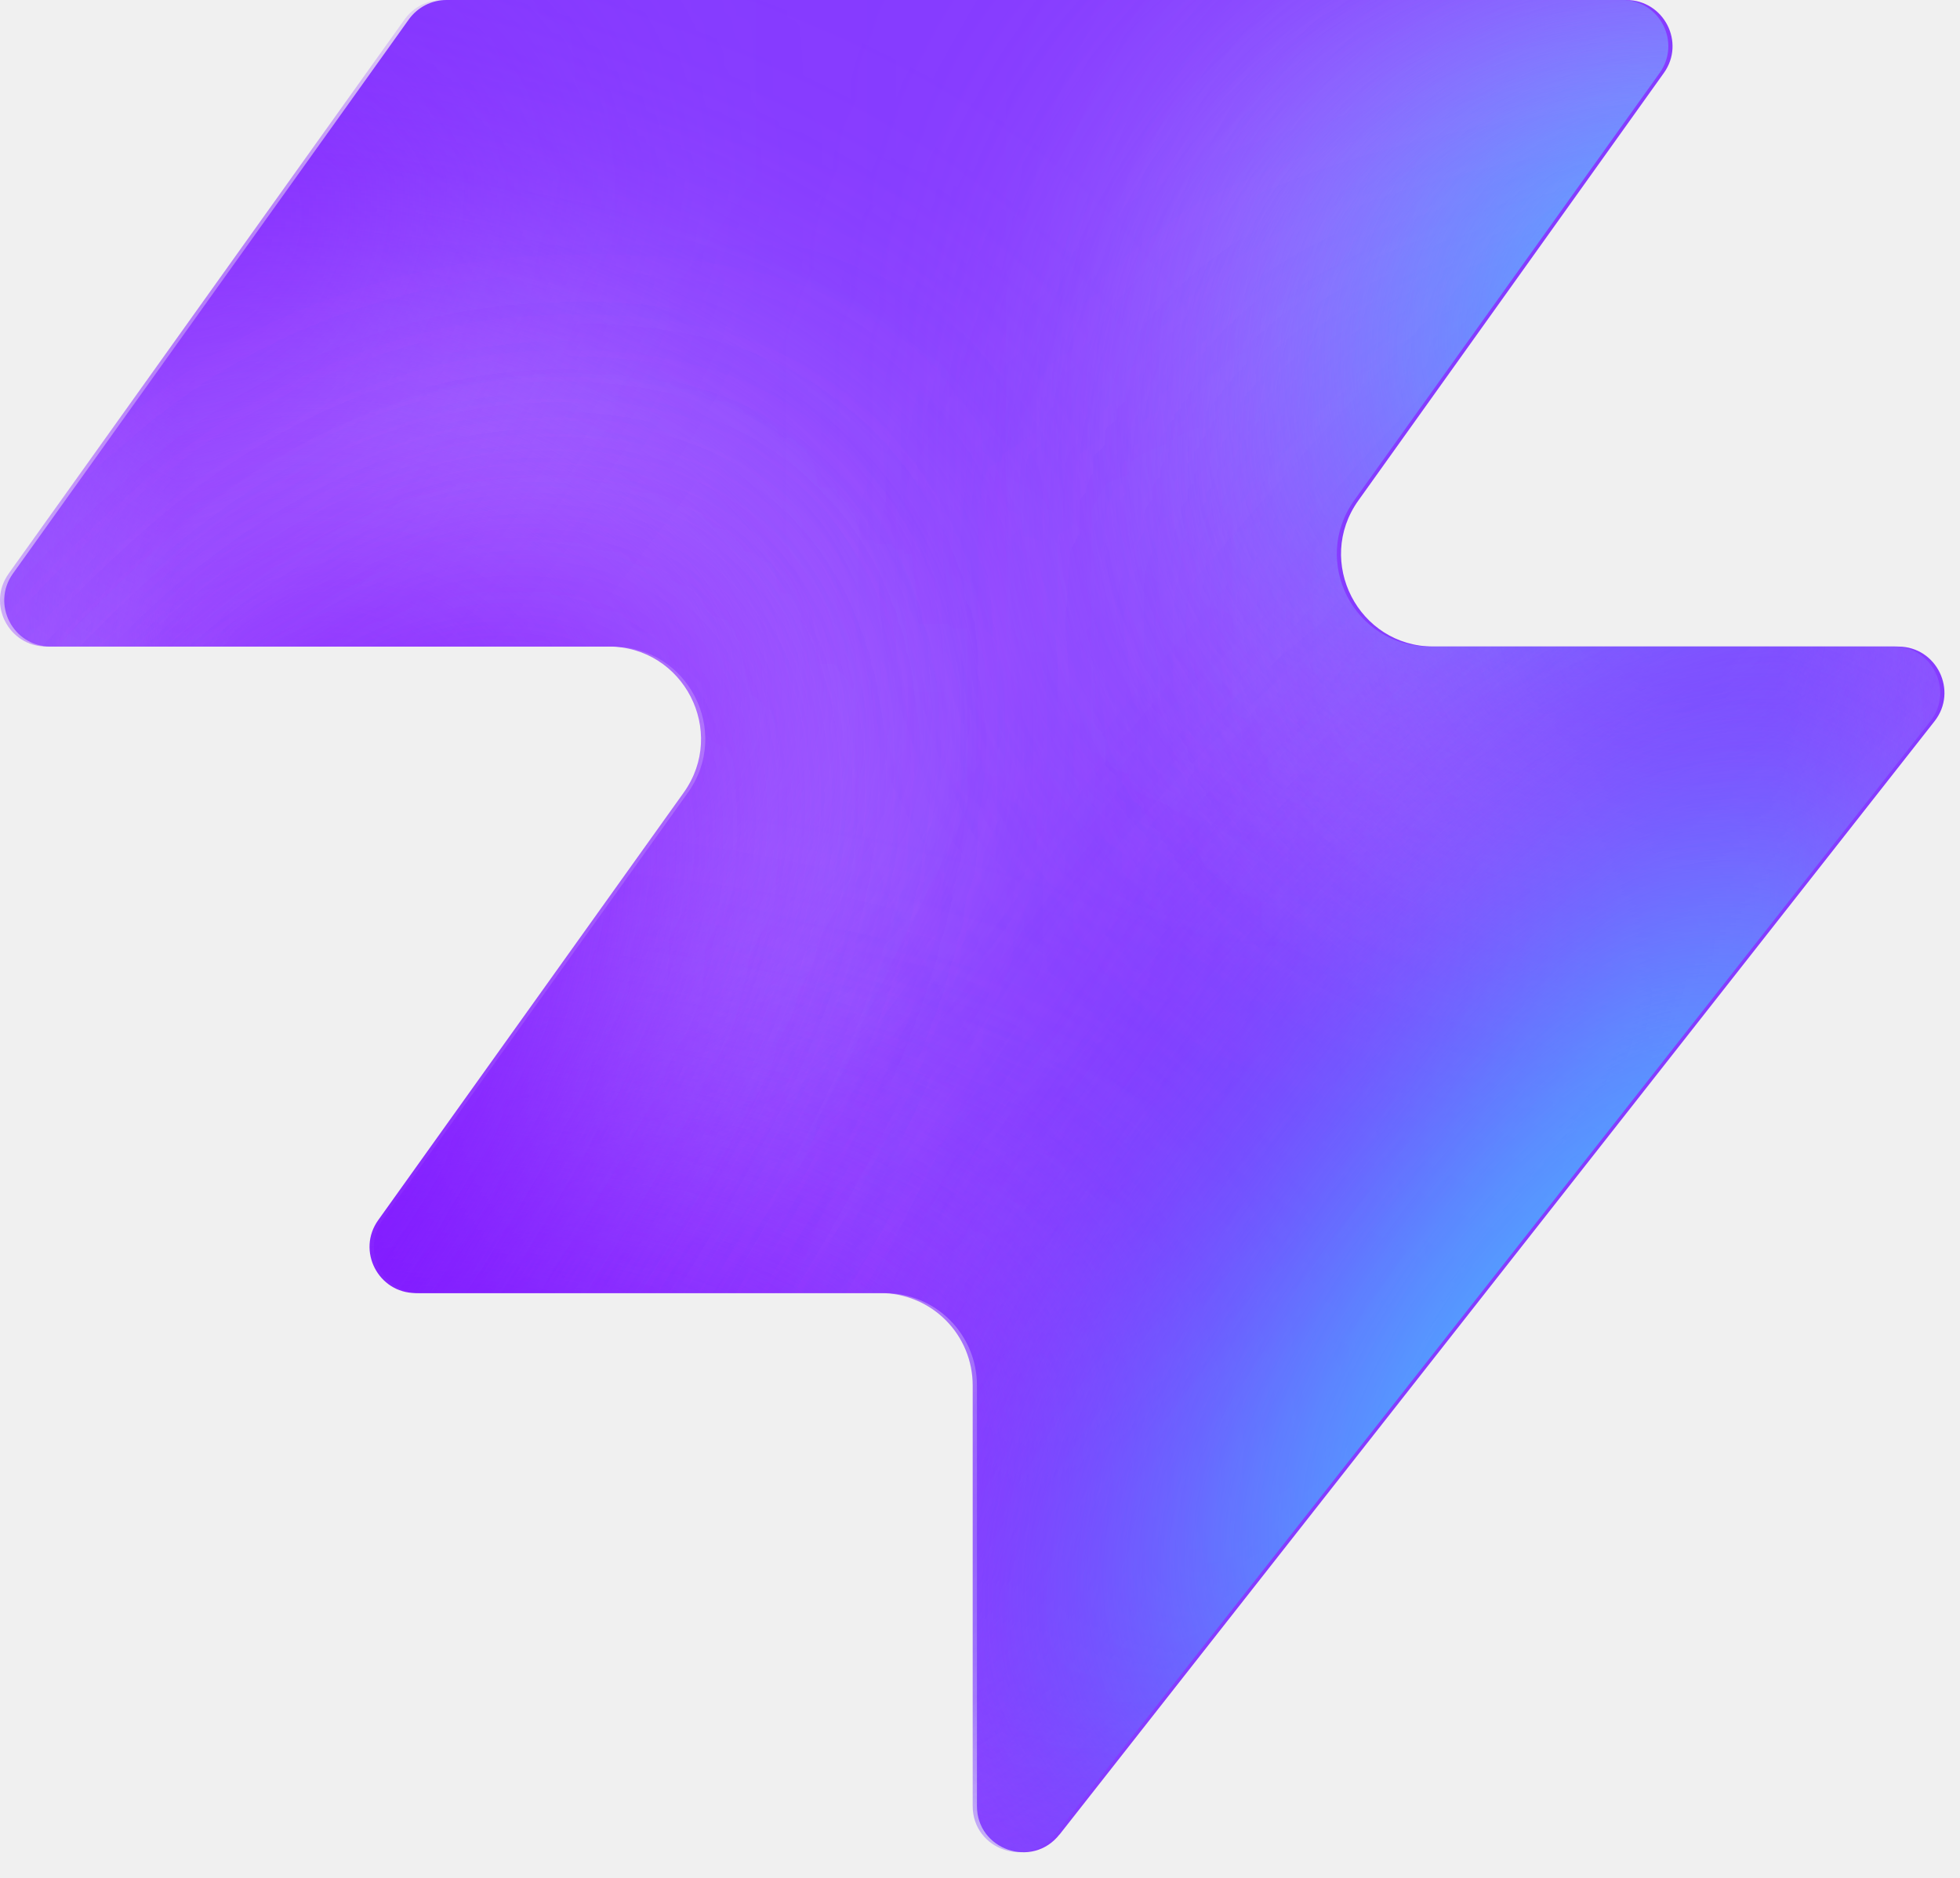
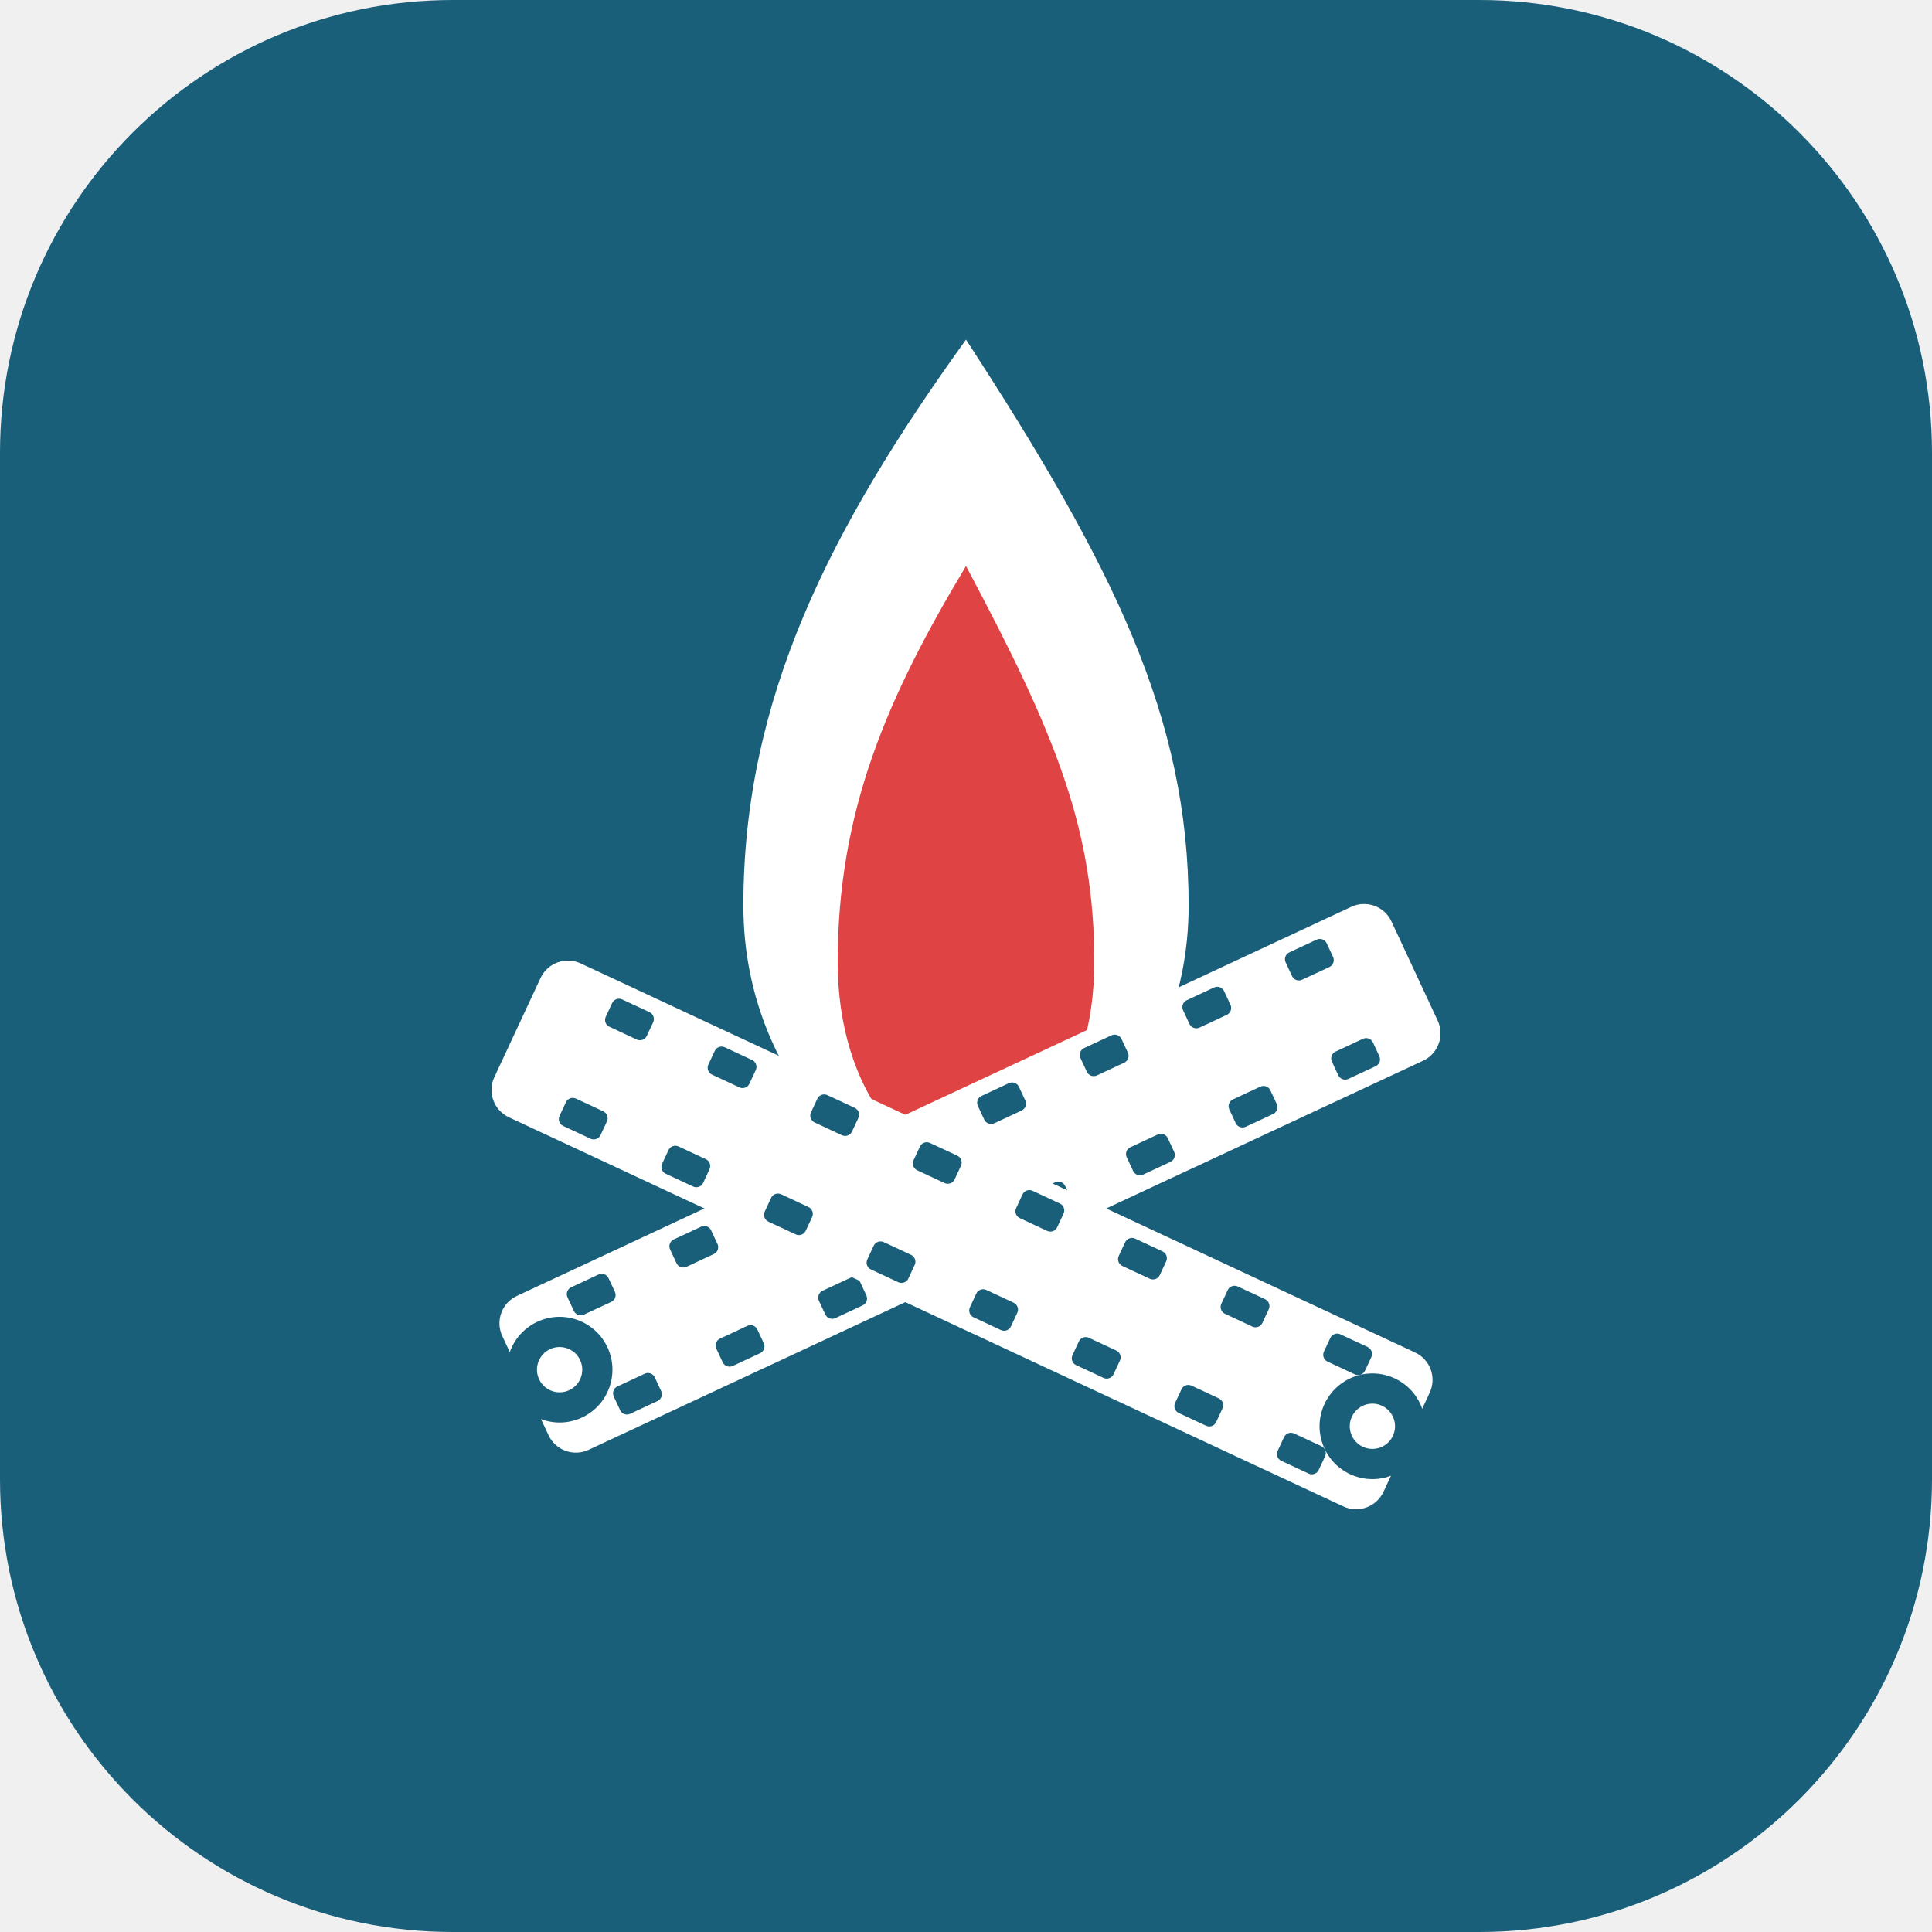
- <svg xmlns="http://www.w3.org/2000/svg" width="48" height="46" fill="none" viewBox="0 0 48 46">
-   <path fill="#863bff" d="M25.946 44.938c-.664.845-2.021.375-2.021-.698V33.937a2.26 2.26 0 0 0-2.262-2.262H10.287c-.92 0-1.456-1.04-.92-1.788l7.48-10.471c1.07-1.497 0-3.578-1.842-3.578H1.237c-.92 0-1.456-1.04-.92-1.788L10.013.474c.214-.297.556-.474.92-.474h28.894c.92 0 1.456 1.04.92 1.788l-7.48 10.471c-1.07 1.498 0 3.579 1.842 3.579h11.377c.943 0 1.473 1.088.89 1.83L25.947 44.94z" style="fill:#863bff;fill:color(display-p3 .525 .23 1);fill-opacity:1" />
-   <mask id="a" width="48" height="46" x="0" y="0" maskUnits="userSpaceOnUse" style="mask-type:alpha">
-     <path fill="#000" d="M25.842 44.938c-.664.844-2.021.375-2.021-.698V33.937a2.26 2.26 0 0 0-2.262-2.262H10.183c-.92 0-1.456-1.04-.92-1.788l7.48-10.471c1.07-1.498 0-3.579-1.842-3.579H1.133c-.92 0-1.456-1.04-.92-1.787L9.91.473c.214-.297.556-.474.92-.474h28.894c.92 0 1.456 1.04.92 1.788l-7.48 10.471c-1.07 1.498 0 3.578 1.842 3.578h11.377c.943 0 1.473 1.088.89 1.832L25.843 44.94z" style="fill:#000;fill-opacity:1" />
-   </mask>
-   <g mask="url(#a)">
-     <g filter="url(#b)">
-       <ellipse cx="5.508" cy="14.704" fill="#ede6ff" rx="5.508" ry="14.704" style="fill:#ede6ff;fill:color(display-p3 .927 .903 1);fill-opacity:1" transform="matrix(.00324 1 1 -.00324 -4.47 31.516)" />
+ <svg xmlns="http://www.w3.org/2000/svg" viewBox="0 0 512 512" width="100%" height="100%">
+   <defs>
+     <style>
+             .bg { fill: #1a5f7a; }
+             .fire-outer { fill: #ffffff; }
+             .fire-inner { fill: #e04343; }
+             .log { fill: #ffffff; }
+             .log-detail { fill: #1a5f7a; }
+         </style>
+   </defs>
+   <rect width="512" height="512" rx="120" class="bg" />
+   <path d="M256,90 C295,150 315,190 315,240 C315,290 275,320 256,320 C237,320 197,290 197,240 C197,185 220,140 256,90 Z" class="fire-outer" />
+   <path d="M256,150 C280,195 290,220 290,255 C290,290 270,310 256,310 C242,310 222,290 222,255 C222,215 235,185 256,150 Z" class="fire-inner" />
+   <g id="film-logs">
+     <g transform="translate(256, 310) rotate(-25) translate(-256, -310)">
+       <rect x="126" y="290" width="260" height="45" rx="8" class="log" />
+       <rect x="146" y="294" width="12" height="8" rx="2" class="log-detail" />
+       <rect x="176" y="294" width="12" height="8" rx="2" class="log-detail" />
+       <rect x="206" y="294" width="12" height="8" rx="2" class="log-detail" />
+       <rect x="236" y="294" width="12" height="8" rx="2" class="log-detail" />
+       <rect x="266" y="294" width="12" height="8" rx="2" class="log-detail" />
+       <rect x="296" y="294" width="12" height="8" rx="2" class="log-detail" />
+       <rect x="326" y="294" width="12" height="8" rx="2" class="log-detail" />
+       <rect x="356" y="294" width="12" height="8" rx="2" class="log-detail" />
+       <rect x="146" y="323" width="12" height="8" rx="2" class="log-detail" />
+       <rect x="176" y="323" width="12" height="8" rx="2" class="log-detail" />
+       <rect x="206" y="323" width="12" height="8" rx="2" class="log-detail" />
+       <rect x="236" y="323" width="12" height="8" rx="2" class="log-detail" />
+       <rect x="266" y="323" width="12" height="8" rx="2" class="log-detail" />
+       <rect x="296" y="323" width="12" height="8" rx="2" class="log-detail" />
+       <rect x="326" y="323" width="12" height="8" rx="2" class="log-detail" />
+       <rect x="356" y="323" width="12" height="8" rx="2" class="log-detail" />
+       <circle cx="136" cy="312.5" r="14" class="log-detail" />
+       <circle cx="136" cy="312.5" r="6" class="log" />
    </g>
-     <g filter="url(#c)">
-       <ellipse cx="10.399" cy="29.851" fill="#ede6ff" rx="10.399" ry="29.851" style="fill:#ede6ff;fill:color(display-p3 .927 .903 1);fill-opacity:1" transform="matrix(.00324 1 1 -.00324 -39.328 7.883)" />
-     </g>
-     <g filter="url(#d)">
-       <ellipse cx="5.508" cy="30.487" fill="#7e14ff" rx="5.508" ry="30.487" style="fill:#7e14ff;fill:color(display-p3 .492 .077 1);fill-opacity:1" transform="rotate(89.814 -25.913 -14.639)scale(1 -1)" />
-     </g>
-     <g filter="url(#e)">
-       <ellipse cx="5.508" cy="30.599" fill="#7e14ff" rx="5.508" ry="30.599" style="fill:#7e14ff;fill:color(display-p3 .492 .077 1);fill-opacity:1" transform="rotate(89.814 -32.644 -3.334)scale(1 -1)" />
-     </g>
-     <g filter="url(#f)">
-       <ellipse cx="5.508" cy="30.599" fill="#7e14ff" rx="5.508" ry="30.599" style="fill:#7e14ff;fill:color(display-p3 .492 .077 1);fill-opacity:1" transform="matrix(.00324 1 1 -.00324 -34.34 30.47)" />
-     </g>
-     <g filter="url(#g)">
-       <ellipse cx="14.072" cy="22.078" fill="#ede6ff" rx="14.072" ry="22.078" style="fill:#ede6ff;fill:color(display-p3 .927 .903 1);fill-opacity:1" transform="rotate(93.35 24.506 48.493)scale(-1 1)" />
-     </g>
-     <g filter="url(#h)">
-       <ellipse cx="3.47" cy="21.501" fill="#7e14ff" rx="3.47" ry="21.501" style="fill:#7e14ff;fill:color(display-p3 .492 .077 1);fill-opacity:1" transform="rotate(89.009 28.708 47.59)scale(-1 1)" />
-     </g>
-     <g filter="url(#i)">
-       <ellipse cx="3.47" cy="21.501" fill="#7e14ff" rx="3.47" ry="21.501" style="fill:#7e14ff;fill:color(display-p3 .492 .077 1);fill-opacity:1" transform="rotate(89.009 28.708 47.59)scale(-1 1)" />
-     </g>
-     <g filter="url(#j)">
-       <ellipse cx=".387" cy="8.972" fill="#7e14ff" rx="4.407" ry="29.108" style="fill:#7e14ff;fill:color(display-p3 .492 .077 1);fill-opacity:1" transform="rotate(39.51 .387 8.972)" />
-     </g>
-     <g filter="url(#k)">
-       <ellipse cx="47.523" cy="-6.092" fill="#7e14ff" rx="4.407" ry="29.108" style="fill:#7e14ff;fill:color(display-p3 .492 .077 1);fill-opacity:1" transform="rotate(37.892 47.523 -6.092)" />
-     </g>
-     <g filter="url(#l)">
-       <ellipse cx="41.412" cy="6.333" fill="#47bfff" rx="5.971" ry="9.665" style="fill:#47bfff;fill:color(display-p3 .28 .748 1);fill-opacity:1" transform="rotate(37.892 41.412 6.333)" />
-     </g>
-     <g filter="url(#m)">
-       <ellipse cx="-1.879" cy="38.332" fill="#7e14ff" rx="4.407" ry="29.108" style="fill:#7e14ff;fill:color(display-p3 .492 .077 1);fill-opacity:1" transform="rotate(37.892 -1.88 38.332)" />
-     </g>
-     <g filter="url(#n)">
-       <ellipse cx="-1.879" cy="38.332" fill="#7e14ff" rx="4.407" ry="29.108" style="fill:#7e14ff;fill:color(display-p3 .492 .077 1);fill-opacity:1" transform="rotate(37.892 -1.88 38.332)" />
-     </g>
-     <g filter="url(#o)">
-       <ellipse cx="35.651" cy="29.907" fill="#7e14ff" rx="4.407" ry="29.108" style="fill:#7e14ff;fill:color(display-p3 .492 .077 1);fill-opacity:1" transform="rotate(37.892 35.651 29.907)" />
-     </g>
-     <g filter="url(#p)">
-       <ellipse cx="38.418" cy="32.4" fill="#47bfff" rx="5.971" ry="15.297" style="fill:#47bfff;fill:color(display-p3 .28 .748 1);fill-opacity:1" transform="rotate(37.892 38.418 32.4)" />
+     <g transform="translate(256, 325) rotate(25) translate(-256, -325)">
+       <rect x="126" y="305" width="260" height="45" rx="8" class="log" />
+       <rect x="146" y="309" width="12" height="8" rx="2" class="log-detail" />
+       <rect x="176" y="309" width="12" height="8" rx="2" class="log-detail" />
+       <rect x="206" y="309" width="12" height="8" rx="2" class="log-detail" />
+       <rect x="236" y="309" width="12" height="8" rx="2" class="log-detail" />
+       <rect x="266" y="309" width="12" height="8" rx="2" class="log-detail" />
+       <rect x="296" y="309" width="12" height="8" rx="2" class="log-detail" />
+       <rect x="326" y="309" width="12" height="8" rx="2" class="log-detail" />
+       <rect x="356" y="309" width="12" height="8" rx="2" class="log-detail" />
+       <rect x="146" y="338" width="12" height="8" rx="2" class="log-detail" />
+       <rect x="176" y="338" width="12" height="8" rx="2" class="log-detail" />
+       <rect x="206" y="338" width="12" height="8" rx="2" class="log-detail" />
+       <rect x="236" y="338" width="12" height="8" rx="2" class="log-detail" />
+       <rect x="266" y="338" width="12" height="8" rx="2" class="log-detail" />
+       <rect x="296" y="338" width="12" height="8" rx="2" class="log-detail" />
+       <rect x="326" y="338" width="12" height="8" rx="2" class="log-detail" />
+       <rect x="356" y="338" width="12" height="8" rx="2" class="log-detail" />
+       <circle cx="376" cy="327.5" r="14" class="log-detail" />
+       <circle cx="376" cy="327.5" r="6" class="log" />
    </g>
  </g>
-   <defs>
-     <filter id="b" width="60.045" height="41.654" x="-19.77" y="16.149" color-interpolation-filters="sRGB" filterUnits="userSpaceOnUse">
-       <feFlood flood-opacity="0" result="BackgroundImageFix" />
-       <feBlend in="SourceGraphic" in2="BackgroundImageFix" result="shape" />
-       <feGaussianBlur result="effect1_foregroundBlur_2002_17158" stdDeviation="7.659" />
-     </filter>
-     <filter id="c" width="90.34" height="51.437" x="-54.613" y="-7.533" color-interpolation-filters="sRGB" filterUnits="userSpaceOnUse">
-       <feFlood flood-opacity="0" result="BackgroundImageFix" />
-       <feBlend in="SourceGraphic" in2="BackgroundImageFix" result="shape" />
-       <feGaussianBlur result="effect1_foregroundBlur_2002_17158" stdDeviation="7.659" />
-     </filter>
-     <filter id="d" width="79.355" height="29.4" x="-49.64" y="2.03" color-interpolation-filters="sRGB" filterUnits="userSpaceOnUse">
-       <feFlood flood-opacity="0" result="BackgroundImageFix" />
-       <feBlend in="SourceGraphic" in2="BackgroundImageFix" result="shape" />
-       <feGaussianBlur result="effect1_foregroundBlur_2002_17158" stdDeviation="4.596" />
-     </filter>
-     <filter id="e" width="79.579" height="29.4" x="-45.045" y="20.029" color-interpolation-filters="sRGB" filterUnits="userSpaceOnUse">
-       <feFlood flood-opacity="0" result="BackgroundImageFix" />
-       <feBlend in="SourceGraphic" in2="BackgroundImageFix" result="shape" />
-       <feGaussianBlur result="effect1_foregroundBlur_2002_17158" stdDeviation="4.596" />
-     </filter>
-     <filter id="f" width="79.579" height="29.4" x="-43.513" y="21.178" color-interpolation-filters="sRGB" filterUnits="userSpaceOnUse">
-       <feFlood flood-opacity="0" result="BackgroundImageFix" />
-       <feBlend in="SourceGraphic" in2="BackgroundImageFix" result="shape" />
-       <feGaussianBlur result="effect1_foregroundBlur_2002_17158" stdDeviation="4.596" />
-     </filter>
-     <filter id="g" width="74.749" height="58.852" x="15.756" y="-17.901" color-interpolation-filters="sRGB" filterUnits="userSpaceOnUse">
-       <feFlood flood-opacity="0" result="BackgroundImageFix" />
-       <feBlend in="SourceGraphic" in2="BackgroundImageFix" result="shape" />
-       <feGaussianBlur result="effect1_foregroundBlur_2002_17158" stdDeviation="7.659" />
-     </filter>
-     <filter id="h" width="61.377" height="25.362" x="23.548" y="2.284" color-interpolation-filters="sRGB" filterUnits="userSpaceOnUse">
-       <feFlood flood-opacity="0" result="BackgroundImageFix" />
-       <feBlend in="SourceGraphic" in2="BackgroundImageFix" result="shape" />
-       <feGaussianBlur result="effect1_foregroundBlur_2002_17158" stdDeviation="4.596" />
-     </filter>
-     <filter id="i" width="61.377" height="25.362" x="23.548" y="2.284" color-interpolation-filters="sRGB" filterUnits="userSpaceOnUse">
-       <feFlood flood-opacity="0" result="BackgroundImageFix" />
-       <feBlend in="SourceGraphic" in2="BackgroundImageFix" result="shape" />
-       <feGaussianBlur result="effect1_foregroundBlur_2002_17158" stdDeviation="4.596" />
-     </filter>
-     <filter id="j" width="56.045" height="63.649" x="-27.636" y="-22.853" color-interpolation-filters="sRGB" filterUnits="userSpaceOnUse">
-       <feFlood flood-opacity="0" result="BackgroundImageFix" />
-       <feBlend in="SourceGraphic" in2="BackgroundImageFix" result="shape" />
-       <feGaussianBlur result="effect1_foregroundBlur_2002_17158" stdDeviation="4.596" />
-     </filter>
-     <filter id="k" width="54.814" height="64.646" x="20.116" y="-38.415" color-interpolation-filters="sRGB" filterUnits="userSpaceOnUse">
-       <feFlood flood-opacity="0" result="BackgroundImageFix" />
-       <feBlend in="SourceGraphic" in2="BackgroundImageFix" result="shape" />
-       <feGaussianBlur result="effect1_foregroundBlur_2002_17158" stdDeviation="4.596" />
-     </filter>
-     <filter id="l" width="33.541" height="35.313" x="24.641" y="-11.323" color-interpolation-filters="sRGB" filterUnits="userSpaceOnUse">
-       <feFlood flood-opacity="0" result="BackgroundImageFix" />
-       <feBlend in="SourceGraphic" in2="BackgroundImageFix" result="shape" />
-       <feGaussianBlur result="effect1_foregroundBlur_2002_17158" stdDeviation="4.596" />
-     </filter>
-     <filter id="m" width="54.814" height="64.646" x="-29.286" y="6.009" color-interpolation-filters="sRGB" filterUnits="userSpaceOnUse">
-       <feFlood flood-opacity="0" result="BackgroundImageFix" />
-       <feBlend in="SourceGraphic" in2="BackgroundImageFix" result="shape" />
-       <feGaussianBlur result="effect1_foregroundBlur_2002_17158" stdDeviation="4.596" />
-     </filter>
-     <filter id="n" width="54.814" height="64.646" x="-29.286" y="6.009" color-interpolation-filters="sRGB" filterUnits="userSpaceOnUse">
-       <feFlood flood-opacity="0" result="BackgroundImageFix" />
-       <feBlend in="SourceGraphic" in2="BackgroundImageFix" result="shape" />
-       <feGaussianBlur result="effect1_foregroundBlur_2002_17158" stdDeviation="4.596" />
-     </filter>
-     <filter id="o" width="54.814" height="64.646" x="8.244" y="-2.416" color-interpolation-filters="sRGB" filterUnits="userSpaceOnUse">
-       <feFlood flood-opacity="0" result="BackgroundImageFix" />
-       <feBlend in="SourceGraphic" in2="BackgroundImageFix" result="shape" />
-       <feGaussianBlur result="effect1_foregroundBlur_2002_17158" stdDeviation="4.596" />
-     </filter>
-     <filter id="p" width="39.409" height="43.623" x="18.713" y="10.588" color-interpolation-filters="sRGB" filterUnits="userSpaceOnUse">
-       <feFlood flood-opacity="0" result="BackgroundImageFix" />
-       <feBlend in="SourceGraphic" in2="BackgroundImageFix" result="shape" />
-       <feGaussianBlur result="effect1_foregroundBlur_2002_17158" stdDeviation="4.596" />
-     </filter>
-   </defs>
</svg>
